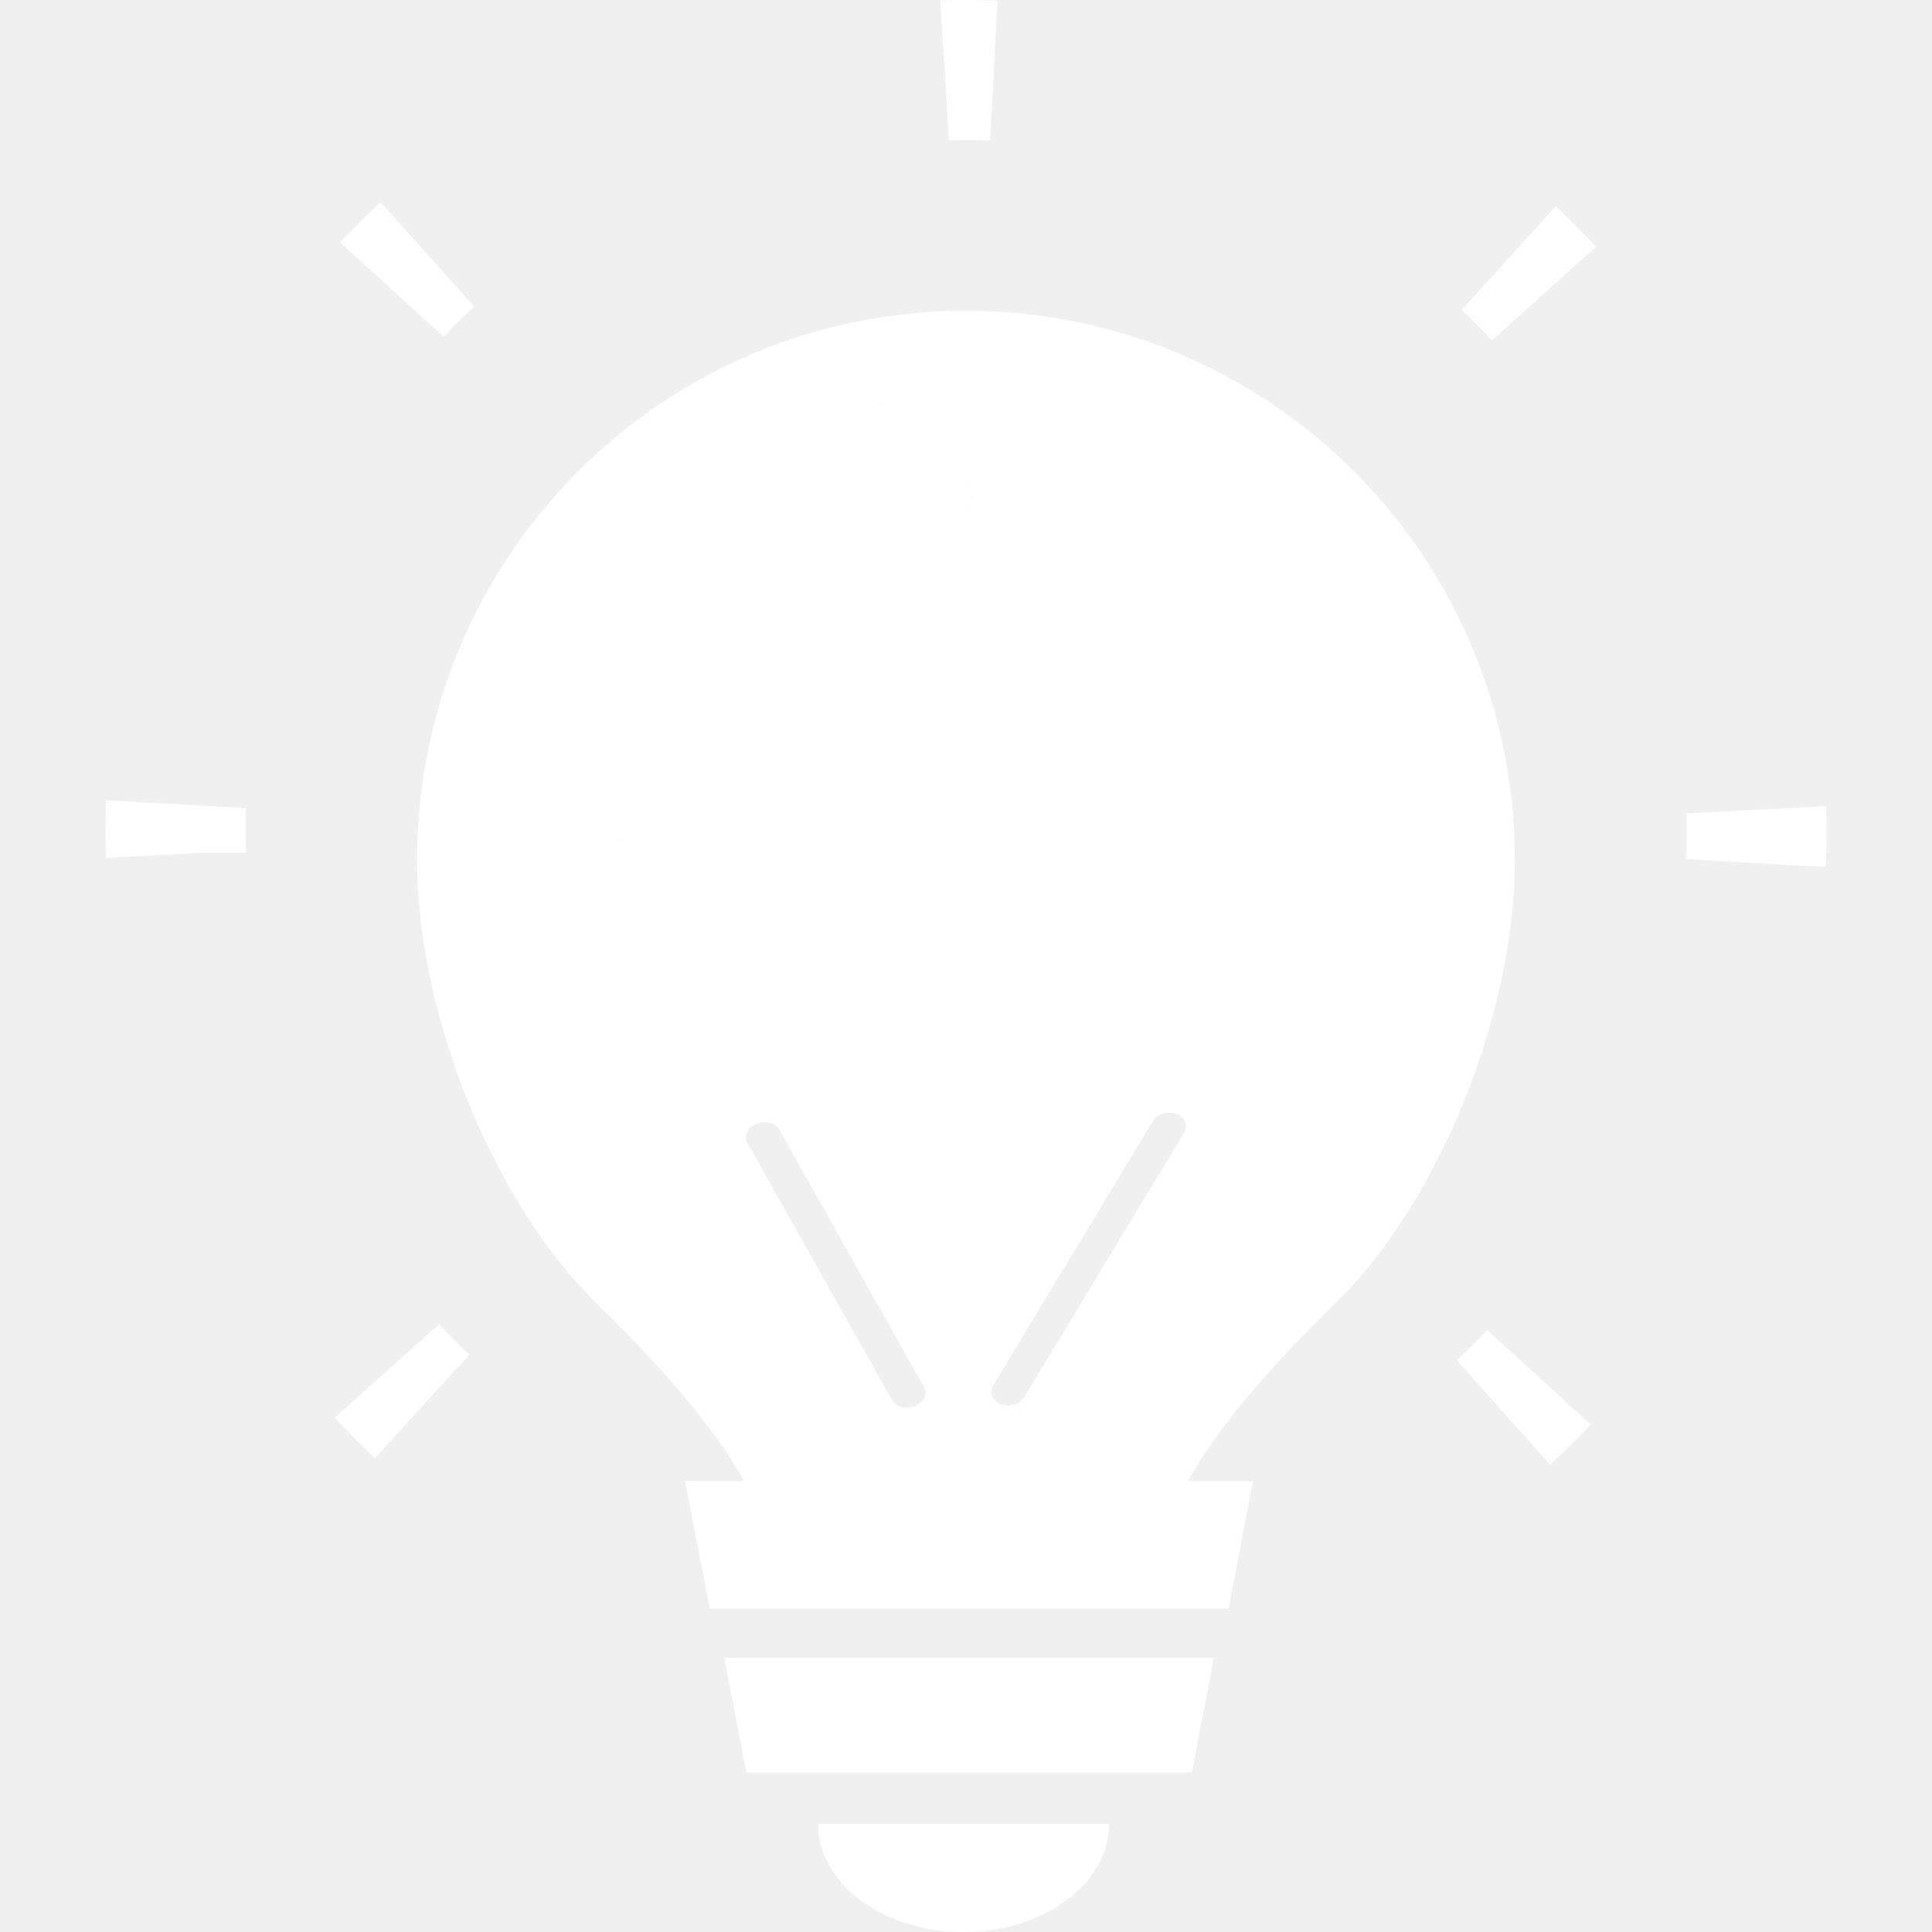
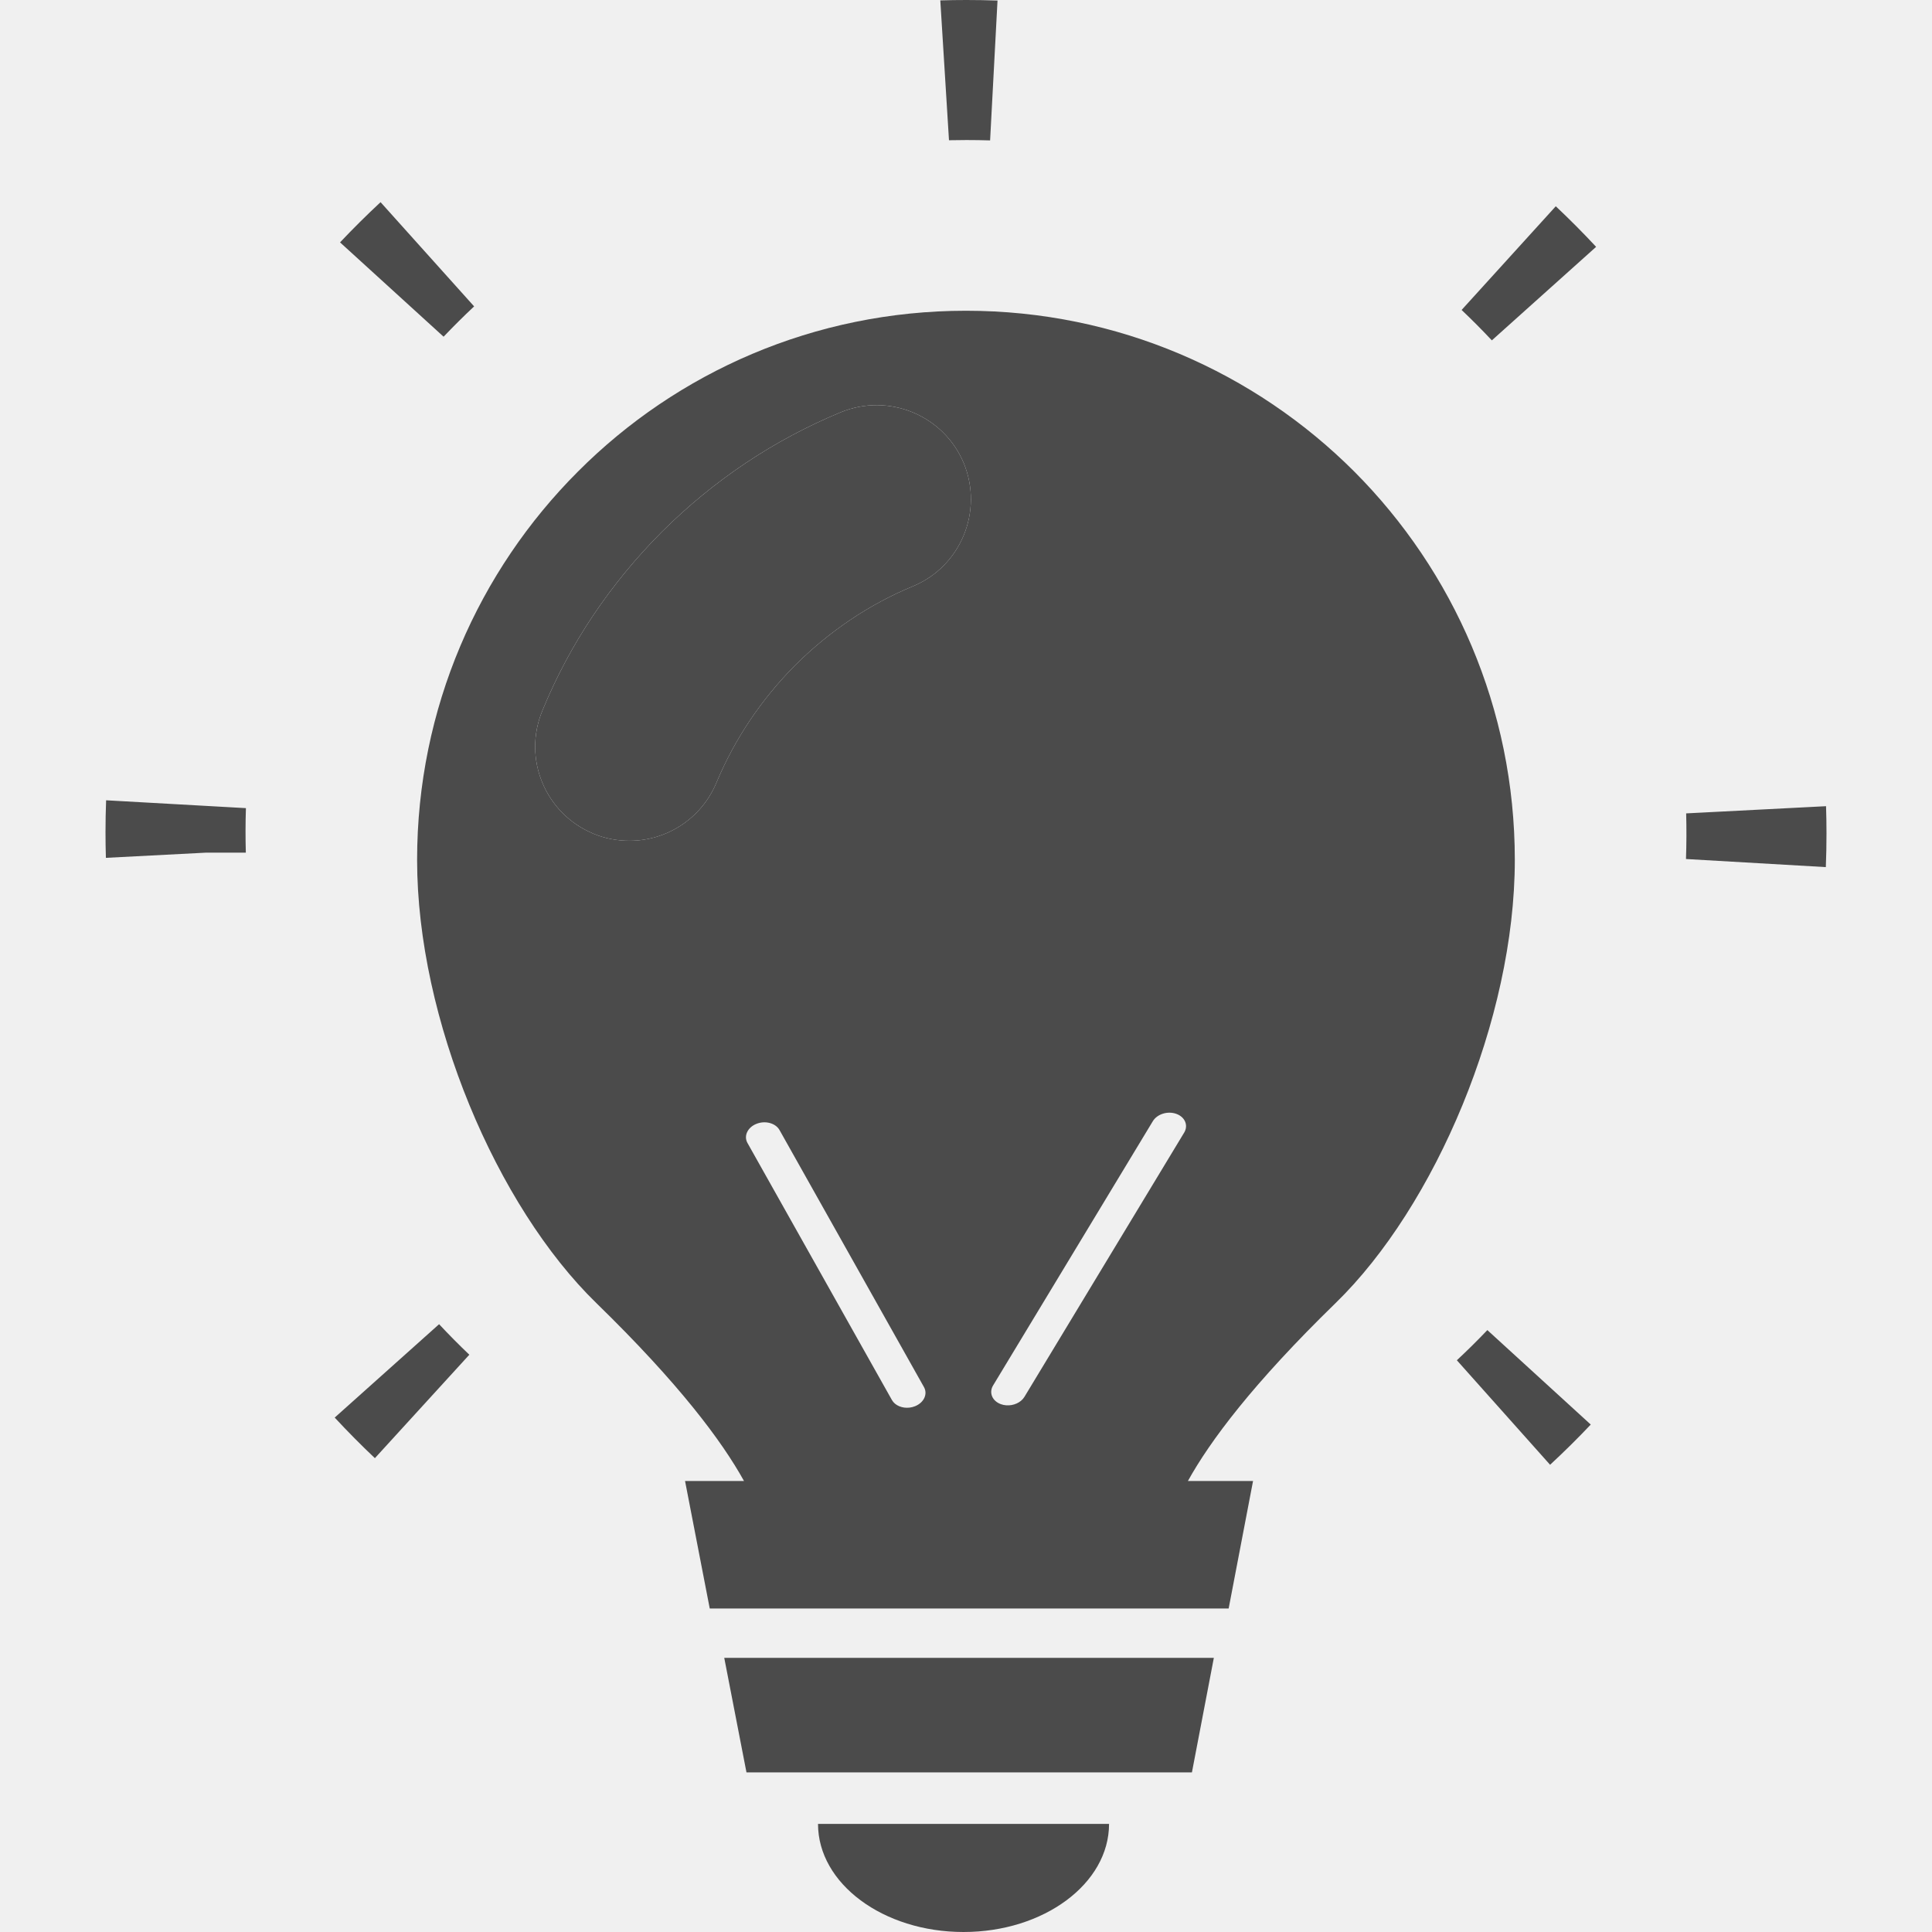
- <svg xmlns="http://www.w3.org/2000/svg" version="1.1" id="_x32_" x="0px" y="0px" viewBox="0 0 512 512" style="width: 256px; height: 256px; opacity: 1;" xml:space="preserve">
-   <style type="text/css">
- 	.st0{fill:#4B4B4B;}
- </style>
-   <g>
-     <path class="st0" d="M222.775,109.266c-17.752,7.363-33.62,17.998-47.365,31.66c-13.661,13.743-24.379,29.614-31.659,47.366   c-5.317,12.762,0.737,27.323,13.497,32.64c3.11,1.309,6.383,1.882,9.573,1.882c9.818,0,19.06-5.808,23.069-15.461   c4.828-11.535,11.863-22.006,20.861-31.087c9.081-8.998,19.47-16.034,31.087-20.861c12.762-5.235,18.816-19.878,13.58-32.64   C250.1,110.002,235.456,104.031,222.775,109.266z" style="fill: rgb(255, 255, 255);" />
-     <polygon class="st0" points="197.824,469.705 315.872,469.705 321.68,439.355 191.934,439.355  " style="fill: rgb(255, 255, 255);" />
-     <path class="st0" d="M255.346,512c21.298,0,38.564-12.826,38.564-28.648h-77.127C216.783,499.174,234.048,512,255.346,512z" style="fill: rgb(255, 255, 255);" />
-     <path class="st0" d="M88.699,375.673c3.42,3.687,6.983,7.286,10.65,10.756l25.029-27.414c-2.748-2.612-5.424-5.317-8.014-8.089   L88.699,375.673z" style="fill: rgb(255, 255, 255);" />
-     <path class="st0" d="M28.12,212.084c-0.105,2.812-0.16,5.632-0.16,8.464c0,2.257,0.032,4.522,0.103,6.79l26.477-1.374h10.608   c-0.048-1.81-0.079-3.615-0.079-5.417c0-2.137,0.032-4.266,0.103-6.383L28.12,212.084z" style="fill: rgb(255, 255, 255);" />
-     <path class="st0" d="M125.648,81.197l-24.797-27.622c-3.714,3.459-7.302,7.022-10.737,10.657l27.442,24.998   C120.184,86.47,122.884,83.786,125.648,81.197z" style="fill: rgb(255, 255, 255);" />
-     <path class="st0" d="M256.155,37.112c2.086,0,4.164,0.032,6.232,0.096l1.965-37.065C261.612,0.048,258.841,0,256.107,0   c-2.34,0-4.666,0.036-6.918,0.104l2.302,37.061C253.048,37.129,254.605,37.112,256.155,37.112z" style="fill: rgb(255, 255, 255);" />
-     <path class="st0" d="M483.919,213.649l-37.068,1.906c0.048,1.778,0.071,3.555,0.071,5.32c0,2.265-0.04,4.525-0.119,6.774   l37.06,2.145c0.121-2.96,0.176-5.932,0.176-8.919C484.04,218.495,484.001,216.102,483.919,213.649z" style="fill: rgb(255, 255, 255);" />
-     <path class="st0" d="M387.341,82.144c2.766,2.62,5.442,5.312,8.013,8.057l27.634-24.786c-3.435-3.691-7.013-7.29-10.69-10.753   L387.341,82.144z" style="fill: rgb(255, 255, 255);" />
-     <path class="st0" d="M386.081,360.482l24.708,27.698c3.692-3.412,7.294-6.978,10.777-10.657l-27.402-25.037   C391.552,355.229,388.844,357.906,386.081,360.482z" style="fill: rgb(255, 255, 255);" />
-     <path class="st0" d="M358.902,124.973C332.56,98.631,296.156,82.351,255.99,82.351c-40.166,0-76.57,16.28-102.831,42.622   c-26.342,26.342-42.621,62.746-42.621,102.912c0,42.212,21.106,91.787,47.53,117.475c21.841,21.27,33.214,36.485,39.102,47.12   h-15.624l6.543,33.786h137.518l6.464-33.786h-17.263c5.89-10.635,17.263-25.851,39.104-47.12   c26.423-25.688,47.53-75.262,47.53-117.475C401.442,187.719,385.161,151.315,358.902,124.973z M242.499,372.661   c-0.466,0.188-0.947,0.309-1.428,0.368c-1.941,0.24-3.871-0.529-4.705-2.015l-38.278-68.115c-1.042-1.853,0.016-4.121,2.362-5.064   c2.346-0.945,5.093-0.206,6.135,1.647l38.278,68.115C245.905,369.45,244.847,371.718,242.499,372.661z M241.837,155.404   c-11.617,4.827-22.006,11.862-31.087,20.861c-8.998,9.081-16.033,19.552-20.861,31.087c-4.01,9.653-13.251,15.461-23.069,15.461   c-3.19,0-6.462-0.572-9.573-1.882c-12.76-5.317-18.814-19.878-13.497-32.64c7.28-17.752,17.998-33.623,31.659-47.366   c13.745-13.662,29.613-24.297,47.365-31.66c12.681-5.235,27.325,0.736,32.642,13.498   C260.653,135.526,254.599,150.169,241.837,155.404z M313.819,300.148l-42.334,70.032c-0.923,1.527-2.902,2.388-4.832,2.241   c-0.478-0.036-0.953-0.134-1.409-0.3c-2.292-0.833-3.219-3.053-2.066-4.958l42.331-70.031c1.153-1.906,3.946-2.776,6.24-1.942   C314.043,296.022,314.97,298.242,313.819,300.148z" style="fill: rgb(255, 255, 255);" />
-   </g>
+ <svg xmlns="http://www.w3.org/2000/svg" version="1.1" id="_x32_" x="0" y="0" viewBox="0 0 512 512" style="width:256px;height:256px" xml:space="preserve" opacity="1">
+   <style>.st0{fill:#4b4b4b}</style>
+   <path class="st0" d="M222.775 109.266c-17.752 7.363-33.62 17.998-47.365 31.66-13.661 13.743-24.379 29.614-31.659 47.366-5.317 12.762.737 27.323 13.497 32.64 3.11 1.309 6.383 1.882 9.573 1.882 9.818 0 19.06-5.808 23.069-15.461 4.828-11.535 11.863-22.006 20.861-31.087 9.081-8.998 19.47-16.034 31.087-20.861 12.762-5.235 18.816-19.878 13.58-32.64-5.318-12.763-19.962-18.734-32.643-13.499zm-24.951 360.439h118.048l5.808-30.35H191.934zM255.346 512c21.298 0 38.564-12.826 38.564-28.648h-77.127c0 15.822 17.265 28.648 38.563 28.648zM88.699 375.673a232.76 232.76 0 0010.65 10.756l25.029-27.414a192.253 192.253 0 01-8.014-8.089l-27.665 24.747zM28.12 212.084c-.105 2.812-.16 5.632-.16 8.464 0 2.257.032 4.522.103 6.79l26.477-1.374h10.608a190.502 190.502 0 01.024-11.8l-37.052-2.08zm97.528-130.887l-24.797-27.622a237.366 237.366 0 00-10.737 10.657l27.442 24.998a199.59 199.59 0 018.092-8.033zm130.507-44.085c2.086 0 4.164.032 6.232.096L264.352.143C261.612.048 258.841 0 256.107 0c-2.34 0-4.666.036-6.918.104l2.302 37.061c1.557-.036 3.114-.053 4.664-.053zm227.764 176.537l-37.068 1.906a197.318 197.318 0 01-.048 12.094l37.06 2.145c.121-2.96.176-5.932.176-8.919.001-2.38-.038-4.773-.12-7.226zM387.341 82.144a190.144 190.144 0 018.013 8.057l27.634-24.786a230.633 230.633 0 00-10.69-10.753l-24.957 27.482zm-1.26 278.338l24.708 27.698a227.408 227.408 0 0010.777-10.657l-27.402-25.037a191.624 191.624 0 01-8.083 7.996z" fill="#fff" />
+   <path class="st0" d="M358.902 124.973C332.56 98.631 296.156 82.351 255.99 82.351c-40.166 0-76.57 16.28-102.831 42.622-26.342 26.342-42.621 62.746-42.621 102.912 0 42.212 21.106 91.787 47.53 117.475 21.841 21.27 33.214 36.485 39.102 47.12h-15.624l6.543 33.786h137.518l6.464-33.786h-17.263c5.89-10.635 17.263-25.851 39.104-47.12 26.423-25.688 47.53-75.262 47.53-117.475 0-40.166-16.281-76.57-42.54-102.912zM242.499 372.661a5.658 5.658 0 01-1.428.368c-1.941.24-3.871-.529-4.705-2.015l-38.278-68.115c-1.042-1.853.016-4.121 2.362-5.064 2.346-.945 5.093-.206 6.135 1.647l38.278 68.115c1.042 1.853-.016 4.121-2.364 5.064zm-.662-217.257c-11.617 4.827-22.006 11.862-31.087 20.861-8.998 9.081-16.033 19.552-20.861 31.087-4.01 9.653-13.251 15.461-23.069 15.461-3.19 0-6.462-.572-9.573-1.882-12.76-5.317-18.814-19.878-13.497-32.64 7.28-17.752 17.998-33.623 31.659-47.366 13.745-13.662 29.613-24.297 47.365-31.66 12.681-5.235 27.325.736 32.642 13.498 5.237 12.763-.817 27.406-13.579 32.641zm71.982 144.744l-42.334 70.032c-.923 1.527-2.902 2.388-4.832 2.241a5.276 5.276 0 01-1.409-.3c-2.292-.833-3.219-3.053-2.066-4.958l42.331-70.031c1.153-1.906 3.946-2.776 6.24-1.942 2.294.832 3.221 3.052 2.07 4.958z" fill="#fff" />
</svg>
